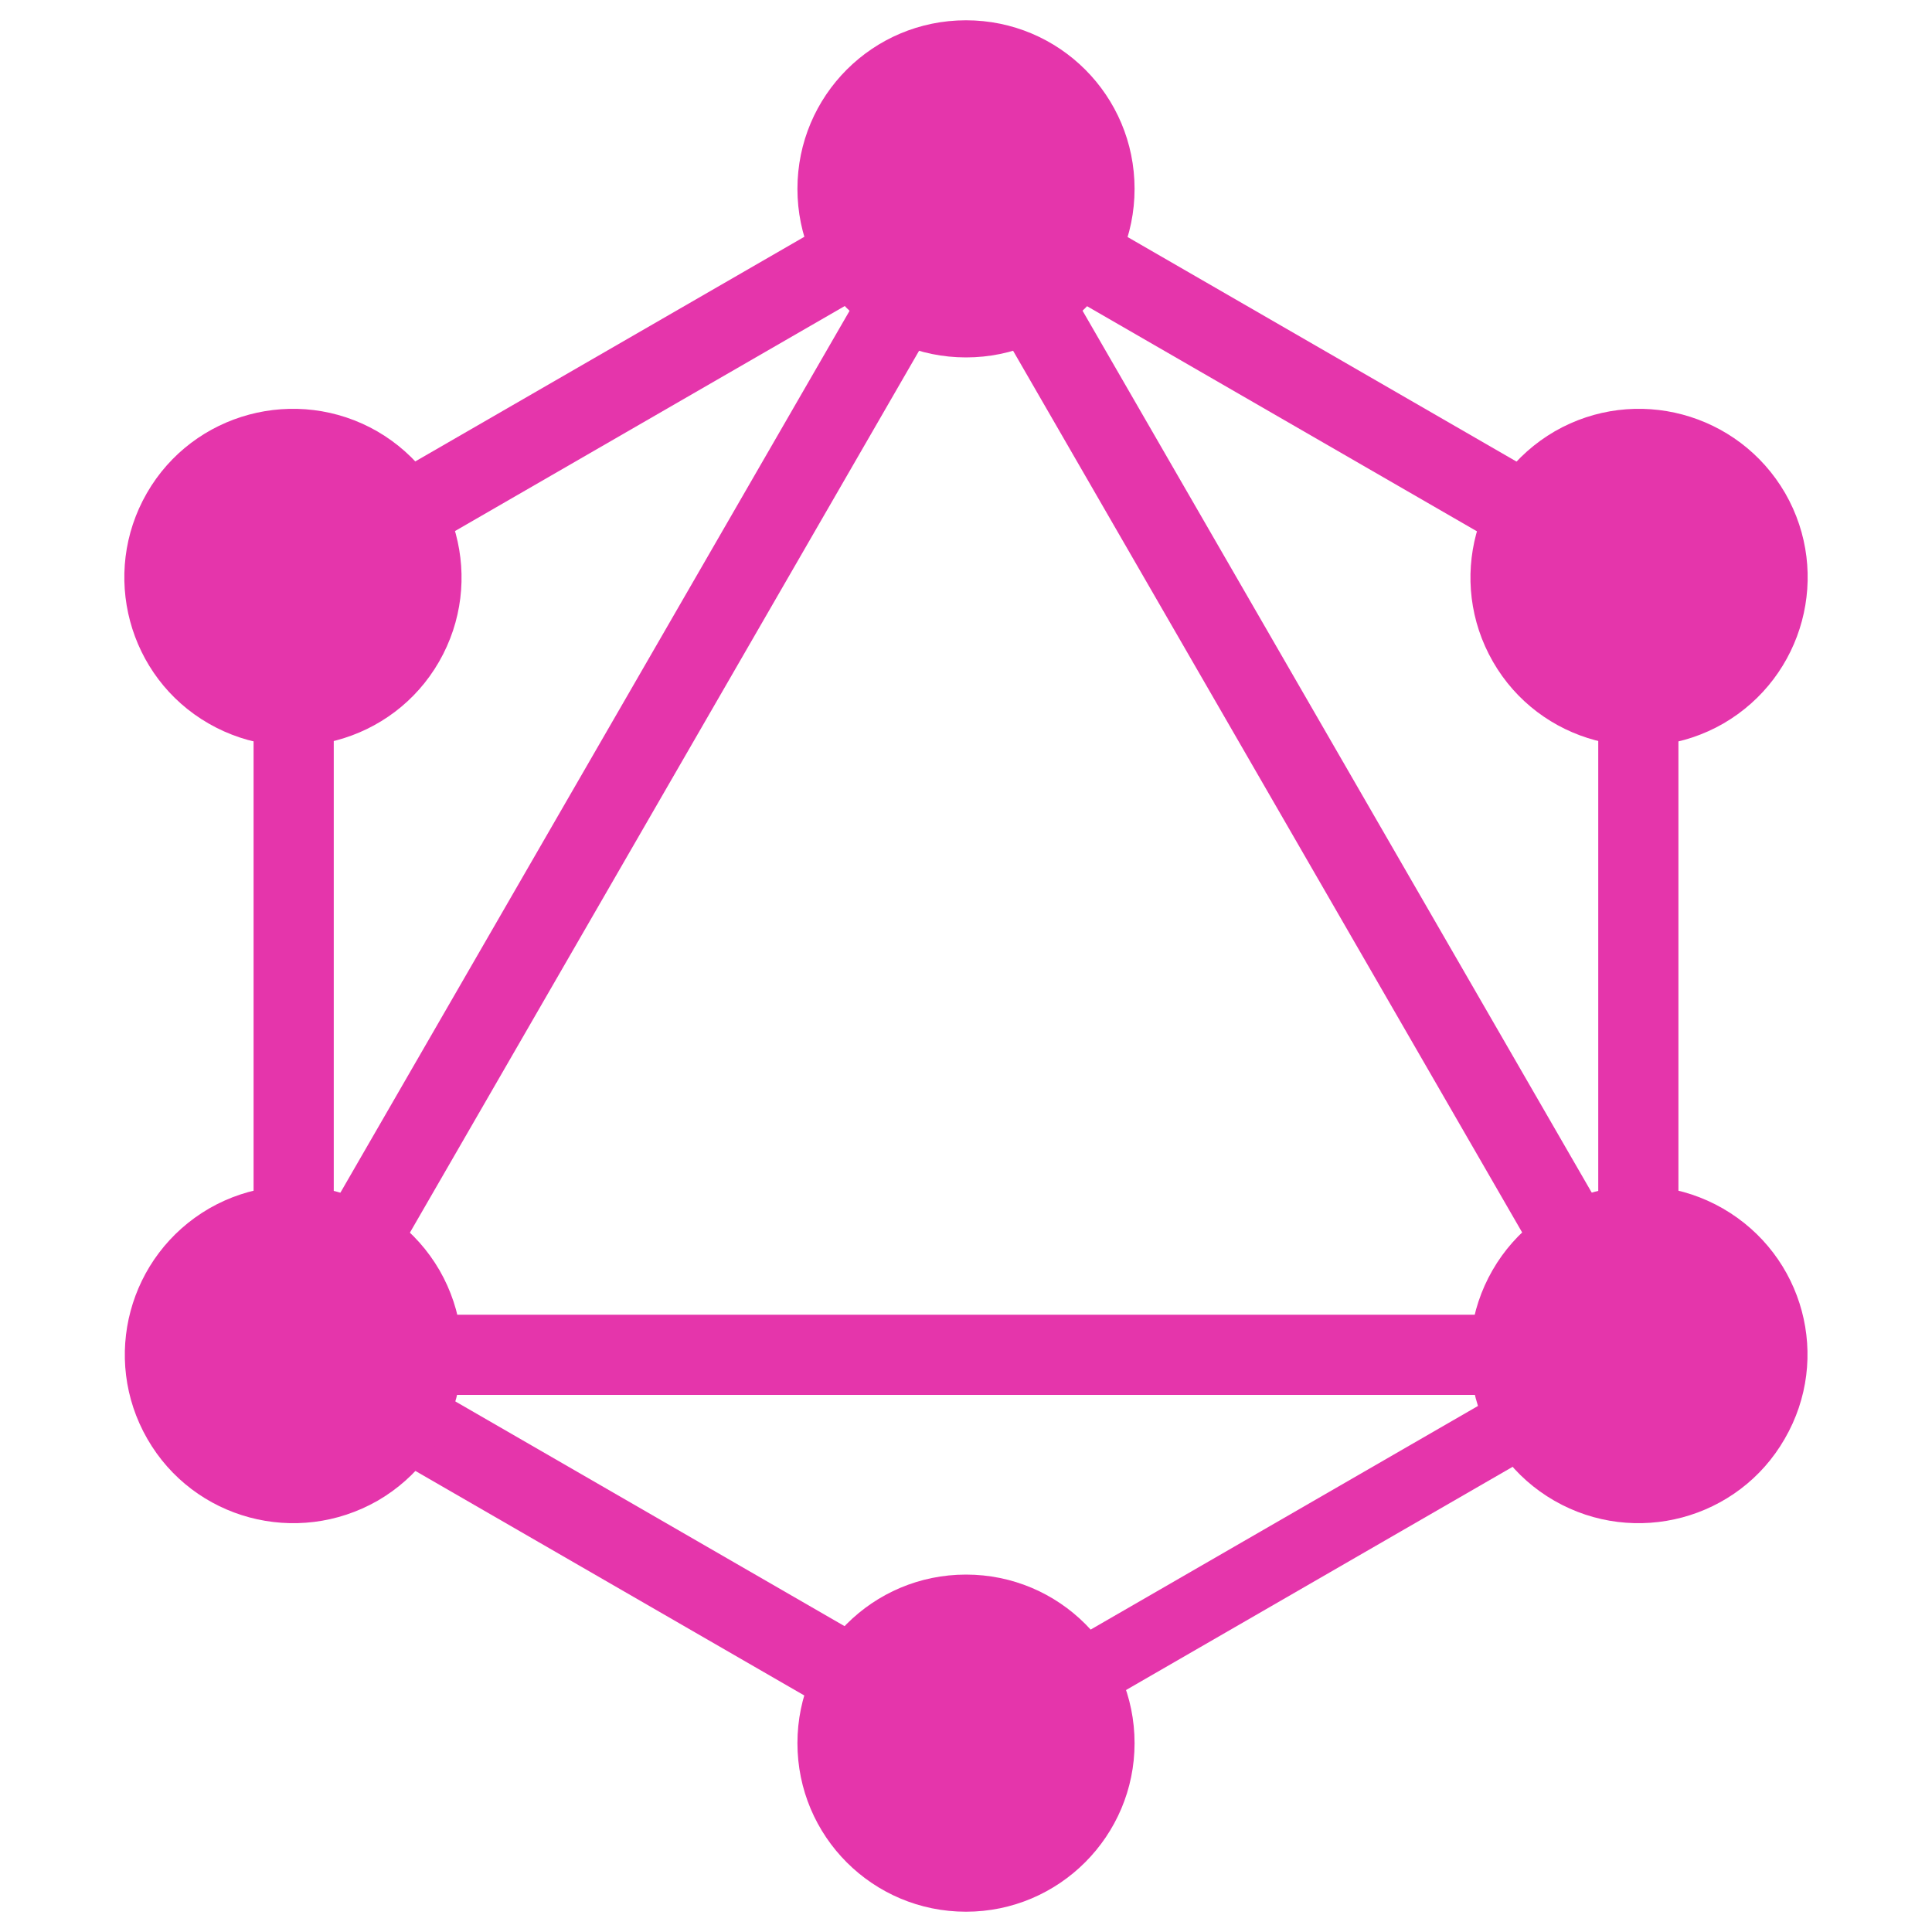
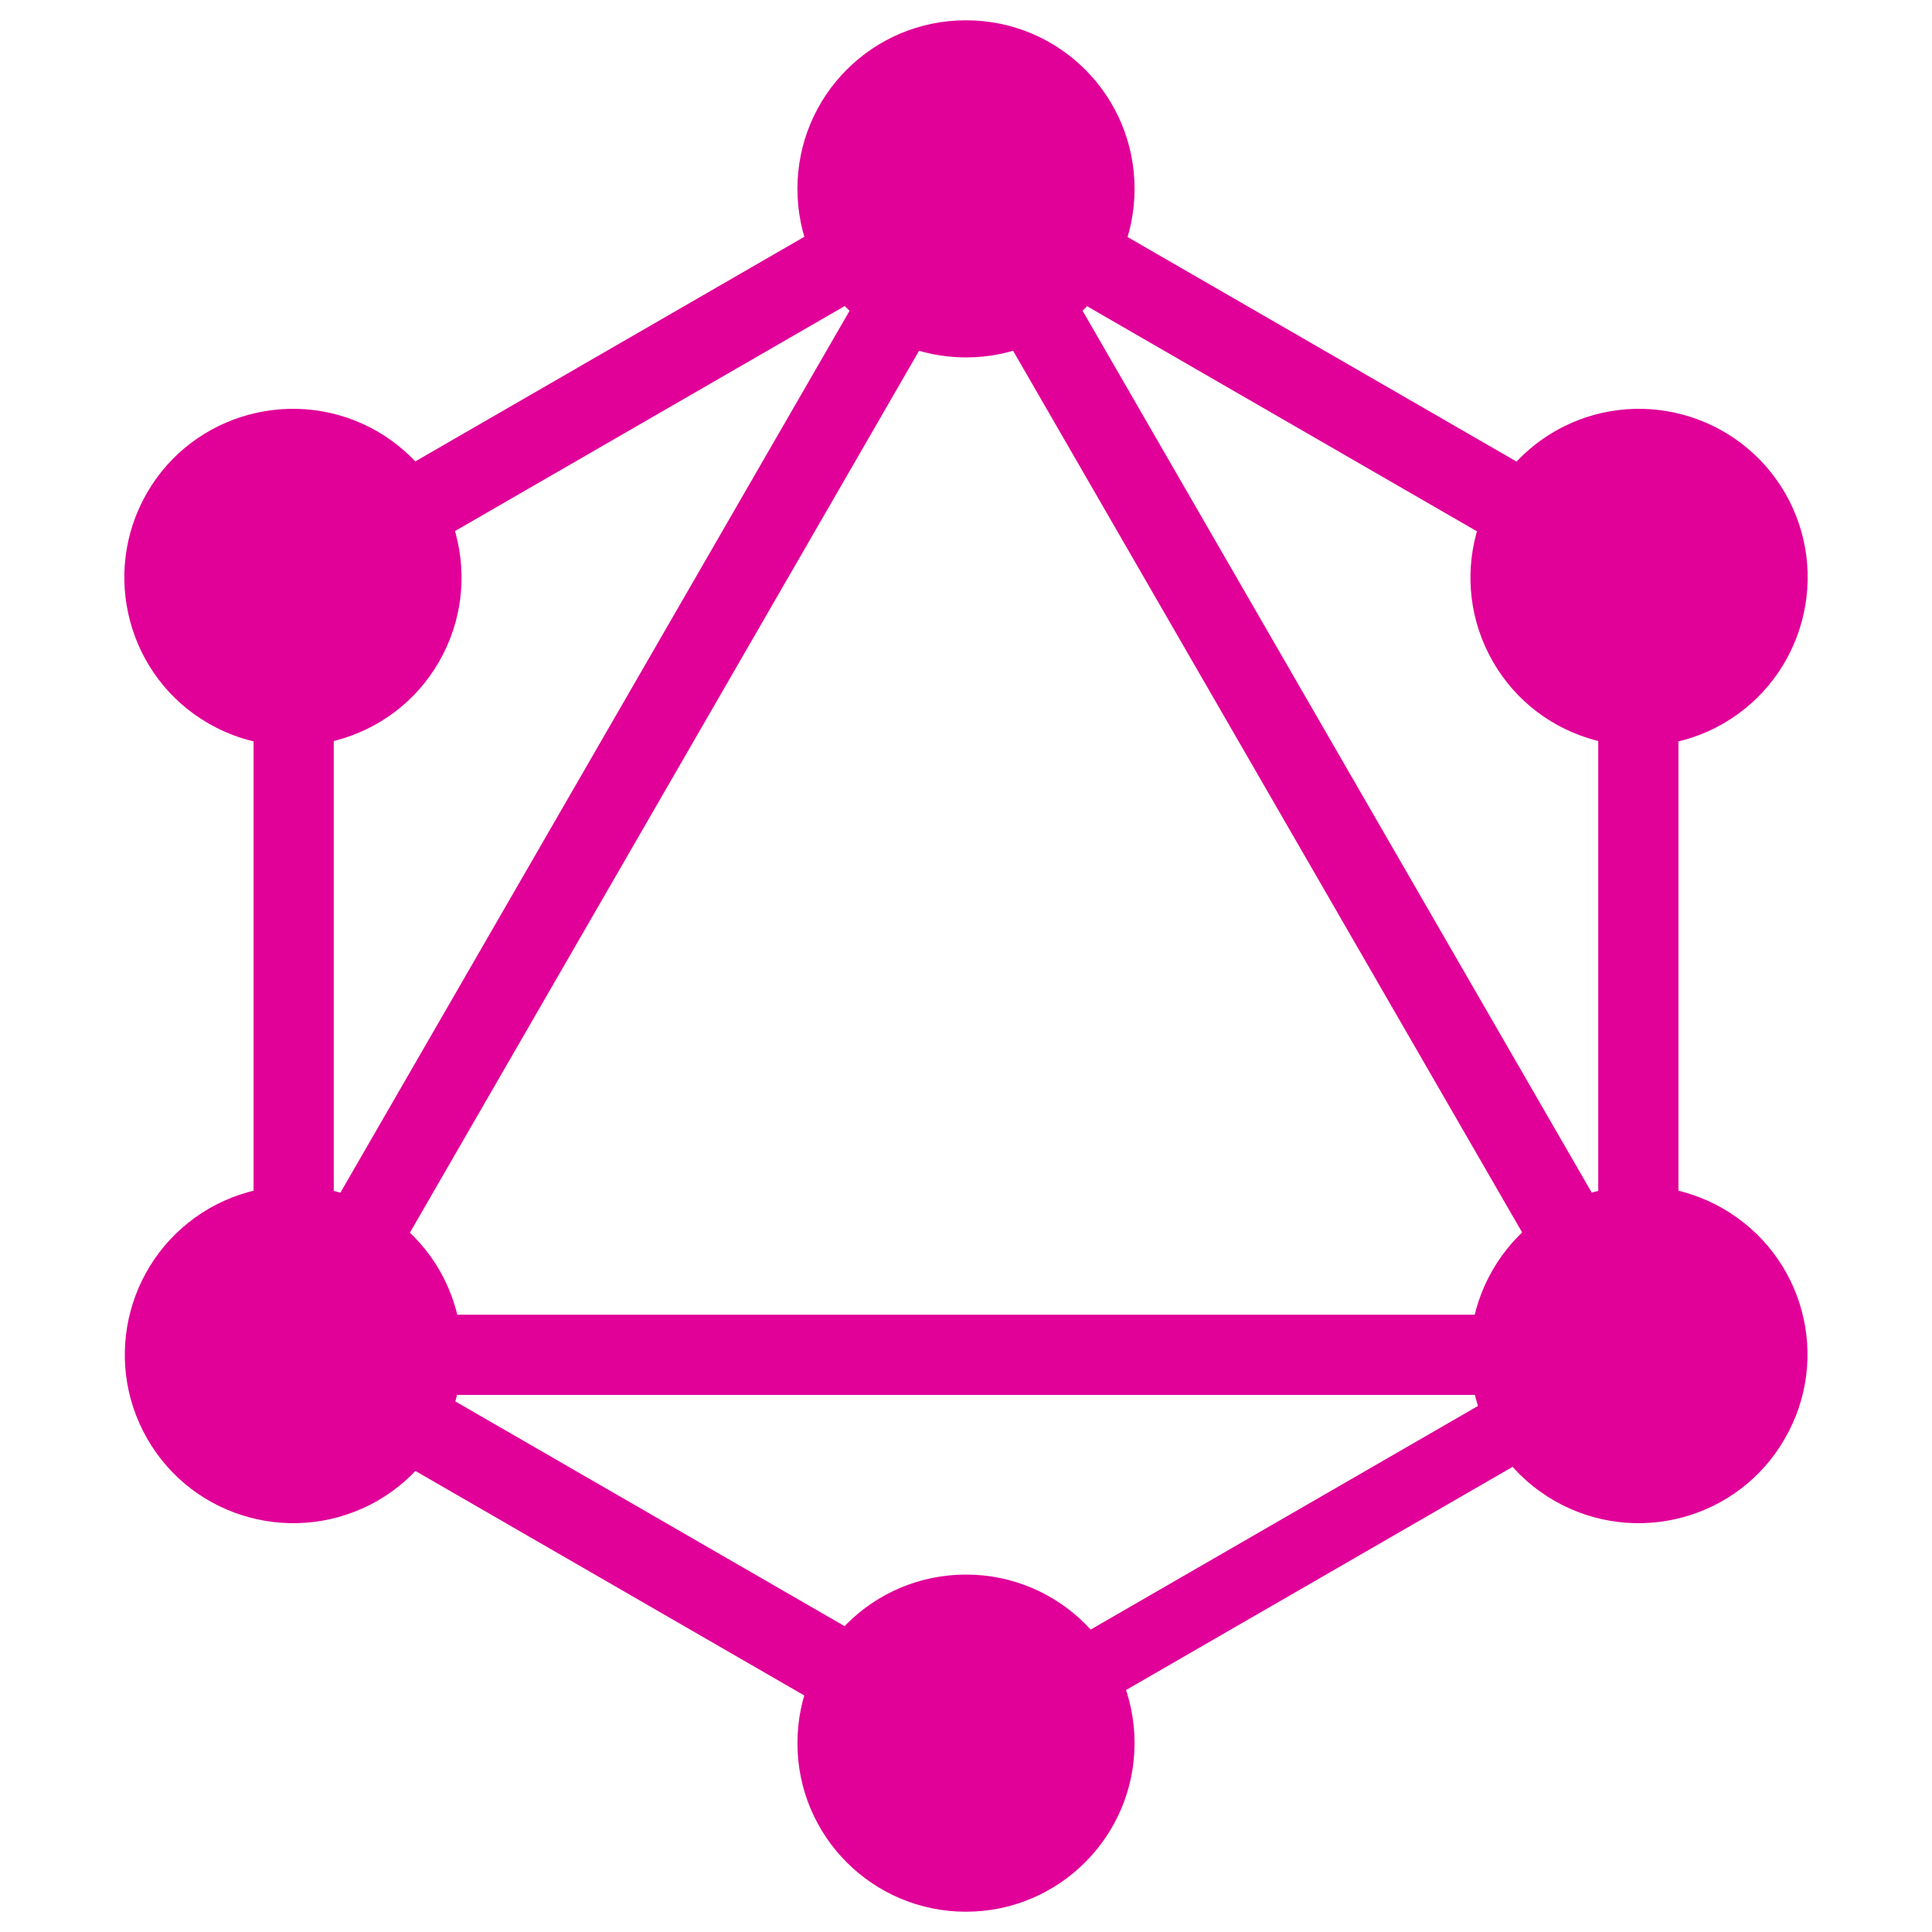
<svg xmlns="http://www.w3.org/2000/svg" version="1.1" id="GraphQL_Logo" x="0px" y="0px" viewBox="0 0 400 400" enable-background="new 0 0 400 400" xml:space="preserve">
  <g>
    <g>
      <g>
-         <rect x="122" y="-0.4" transform="matrix(-0.866 -0.5 0.5 -0.866 163.3196 363.3136)" fill="#E535AB" width="16.6" height="320.3" />
+         <rect x="122" y="-0.4" transform="matrix(-0.866 -0.5 0.5 -0.866 163.3196 363.3136)" fill="#E10098" width="16.6" height="320.3" />
      </g>
    </g>
    <g>
      <g>
-         <rect x="39.8" y="272.2" fill="#E535AB" width="320.3" height="16.6" />
+         <rect x="39.8" y="272.2" fill="#E10098" width="320.3" height="16.6" />
      </g>
    </g>
    <g>
      <g>
-         <rect x="37.9" y="312.2" transform="matrix(-0.866 -0.5 0.5 -0.866 83.0693 663.3409)" fill="#E535AB" width="185" height="16.6" />
+         <rect x="37.9" y="312.2" transform="matrix(-0.866 -0.5 0.5 -0.866 83.0693 663.3409)" fill="#E10098" width="185" height="16.6" />
      </g>
    </g>
    <g>
      <g>
-         <rect x="177.1" y="71.1" transform="matrix(-0.866 -0.5 0.5 -0.866 463.3409 283.0693)" fill="#E535AB" width="185" height="16.6" />
+         <rect x="177.1" y="71.1" transform="matrix(-0.866 -0.5 0.5 -0.866 463.3409 283.0693)" fill="#E10098" width="185" height="16.6" />
      </g>
    </g>
    <g>
      <g>
-         <rect x="122.1" y="-13" transform="matrix(-0.5 -0.866 0.866 -0.5 126.7903 232.1221)" fill="#E535AB" width="16.6" height="185" />
+         <rect x="122.1" y="-13" transform="matrix(-0.5 -0.866 0.866 -0.5 126.7903 232.1221)" fill="#E10098" width="16.6" height="185" />
      </g>
    </g>
    <g>
      <g>
-         <rect x="109.6" y="151.6" transform="matrix(-0.5 -0.866 0.866 -0.5 266.0828 473.3766)" fill="#E535AB" width="320.3" height="16.6" />
+         <rect x="109.6" y="151.6" transform="matrix(-0.5 -0.866 0.866 -0.5 266.0828 473.3766)" fill="#E10098" width="320.3" height="16.6" />
      </g>
    </g>
    <g>
      <g>
-         <rect x="52.5" y="107.5" fill="#E535AB" width="16.6" height="185" />
+         <rect x="52.5" y="107.5" fill="#E10098" width="16.6" height="185" />
      </g>
    </g>
    <g>
      <g>
-         <rect x="330.9" y="107.5" fill="#E535AB" width="16.6" height="185" />
+         <rect x="330.9" y="107.5" fill="#E10098" width="16.6" height="185" />
      </g>
    </g>
    <g>
      <g>
-         <rect x="262.4" y="240.1" transform="matrix(-0.5 -0.866 0.866 -0.5 126.7953 714.2875)" fill="#E535AB" width="14.5" height="160.9" />
+         <rect x="262.4" y="240.1" transform="matrix(-0.5 -0.866 0.866 -0.5 126.7953 714.2875)" fill="#E10098" width="14.5" height="160.9" />
      </g>
    </g>
-     <path fill="#E535AB" d="M369.5,297.9c-9.6,16.7-31,22.4-47.7,12.8c-16.7-9.6-22.4-31-12.8-47.7c9.6-16.7,31-22.4,47.7-12.8     C373.5,259.9,379.2,281.2,369.5,297.9" />
-     <path fill="#E535AB" d="M90.9,137c-9.6,16.7-31,22.4-47.7,12.8c-16.7-9.6-22.4-31-12.8-47.7c9.6-16.7,31-22.4,47.7-12.8     C94.8,99,100.5,120.3,90.9,137" />
-     <path fill="#E535AB" d="M30.5,297.9c-9.6-16.7-3.9-38,12.8-47.7c16.7-9.6,38-3.9,47.7,12.8c9.6,16.7,3.9,38-12.8,47.7     C61.4,320.3,40.1,314.6,30.5,297.9" />
-     <path fill="#E535AB" d="M309.1,137c-9.6-16.7-3.9-38,12.8-47.7c16.7-9.6,38-3.9,47.7,12.8c9.6,16.7,3.9,38-12.8,47.7     C340.1,159.4,318.7,153.7,309.1,137" />
-     <path fill="#E535AB" d="M200,395.8c-19.3,0-34.9-15.6-34.9-34.9c0-19.3,15.6-34.9,34.9-34.9c19.3,0,34.9,15.6,34.9,34.9     C234.9,380.1,219.3,395.8,200,395.8" />
-     <path fill="#E535AB" d="M200,74c-19.3,0-34.9-15.6-34.9-34.9c0-19.3,15.6-34.9,34.9-34.9c19.3,0,34.9,15.6,34.9,34.9     C234.9,58.4,219.3,74,200,74" />
+     <path fill="#E10098" d="M369.5,297.9c-9.6,16.7-31,22.4-47.7,12.8c-16.7-9.6-22.4-31-12.8-47.7c9.6-16.7,31-22.4,47.7-12.8     C373.5,259.9,379.2,281.2,369.5,297.9" />
+     <path fill="#E10098" d="M90.9,137c-9.6,16.7-31,22.4-47.7,12.8c-16.7-9.6-22.4-31-12.8-47.7c9.6-16.7,31-22.4,47.7-12.8     C94.8,99,100.5,120.3,90.9,137" />
+     <path fill="#E10098" d="M30.5,297.9c-9.6-16.7-3.9-38,12.8-47.7c16.7-9.6,38-3.9,47.7,12.8c9.6,16.7,3.9,38-12.8,47.7     C61.4,320.3,40.1,314.6,30.5,297.9" />
+     <path fill="#E10098" d="M309.1,137c-9.6-16.7-3.9-38,12.8-47.7c16.7-9.6,38-3.9,47.7,12.8c9.6,16.7,3.9,38-12.8,47.7     C340.1,159.4,318.7,153.7,309.1,137" />
+     <path fill="#E10098" d="M200,395.8c-19.3,0-34.9-15.6-34.9-34.9c0-19.3,15.6-34.9,34.9-34.9c19.3,0,34.9,15.6,34.9,34.9     C234.9,380.1,219.3,395.8,200,395.8" />
+     <path fill="#E10098" d="M200,74c-19.3,0-34.9-15.6-34.9-34.9c0-19.3,15.6-34.9,34.9-34.9c19.3,0,34.9,15.6,34.9,34.9     C234.9,58.4,219.3,74,200,74" />
  </g>
</svg>
